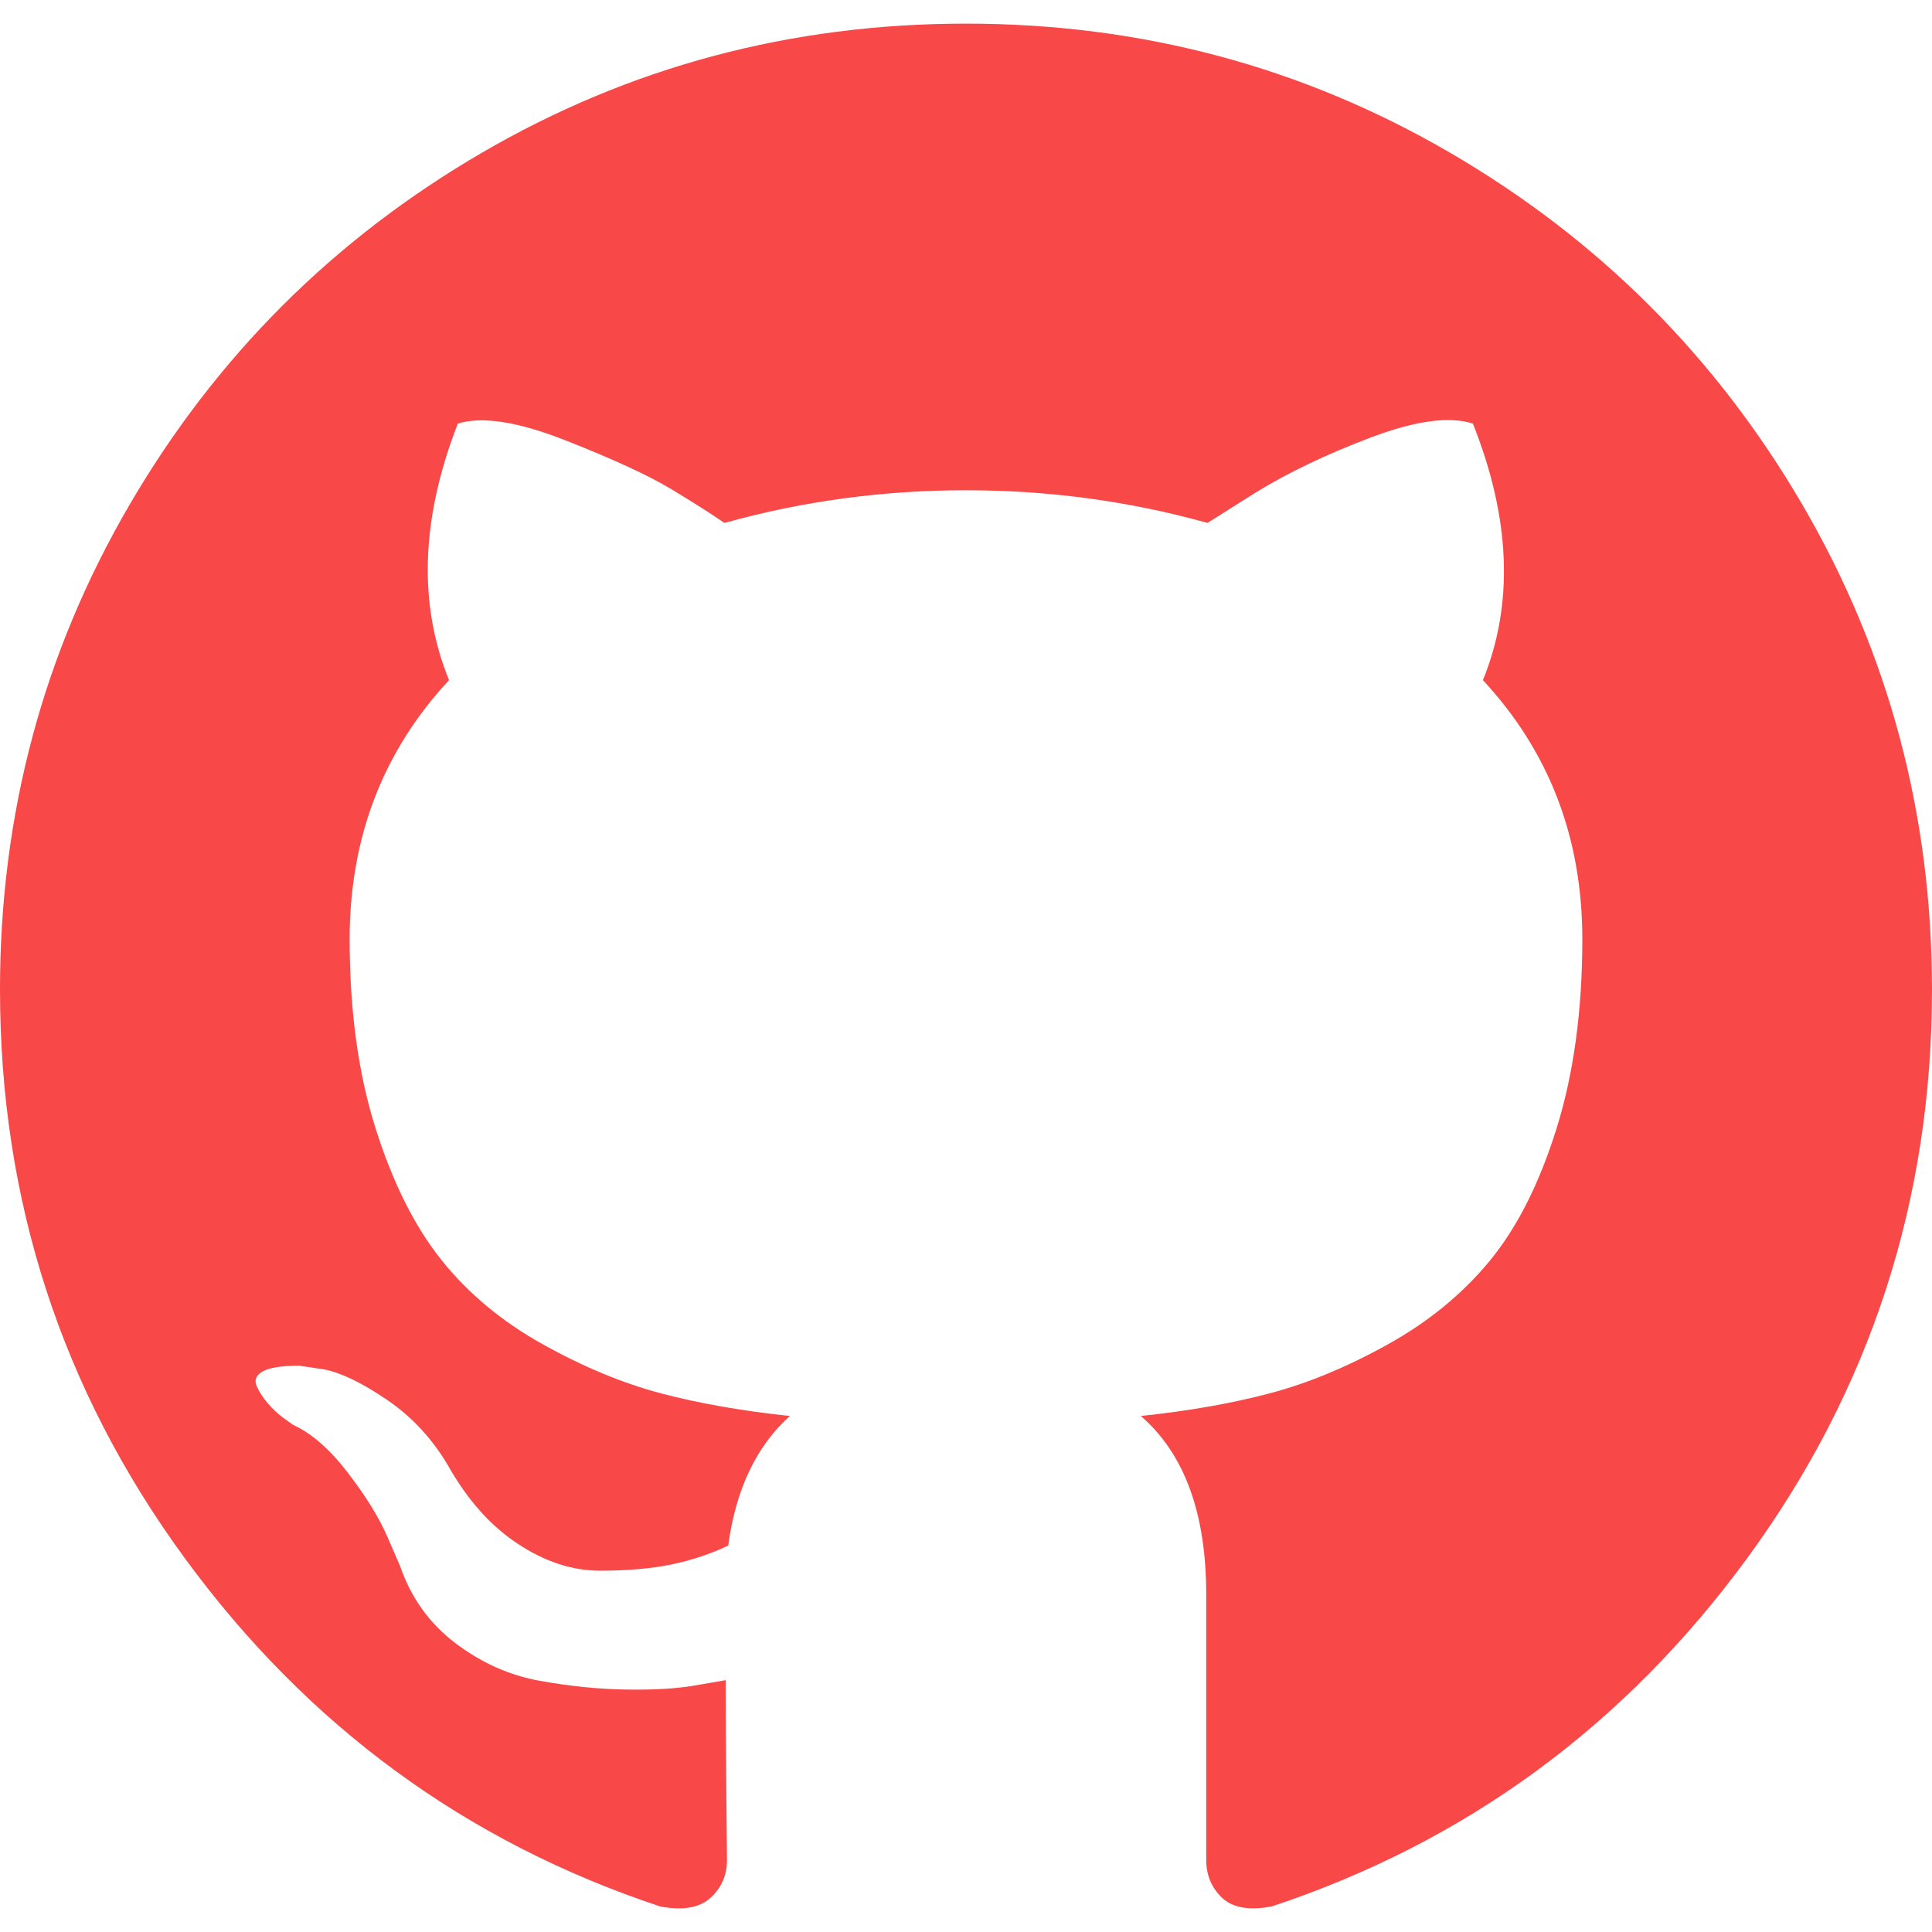
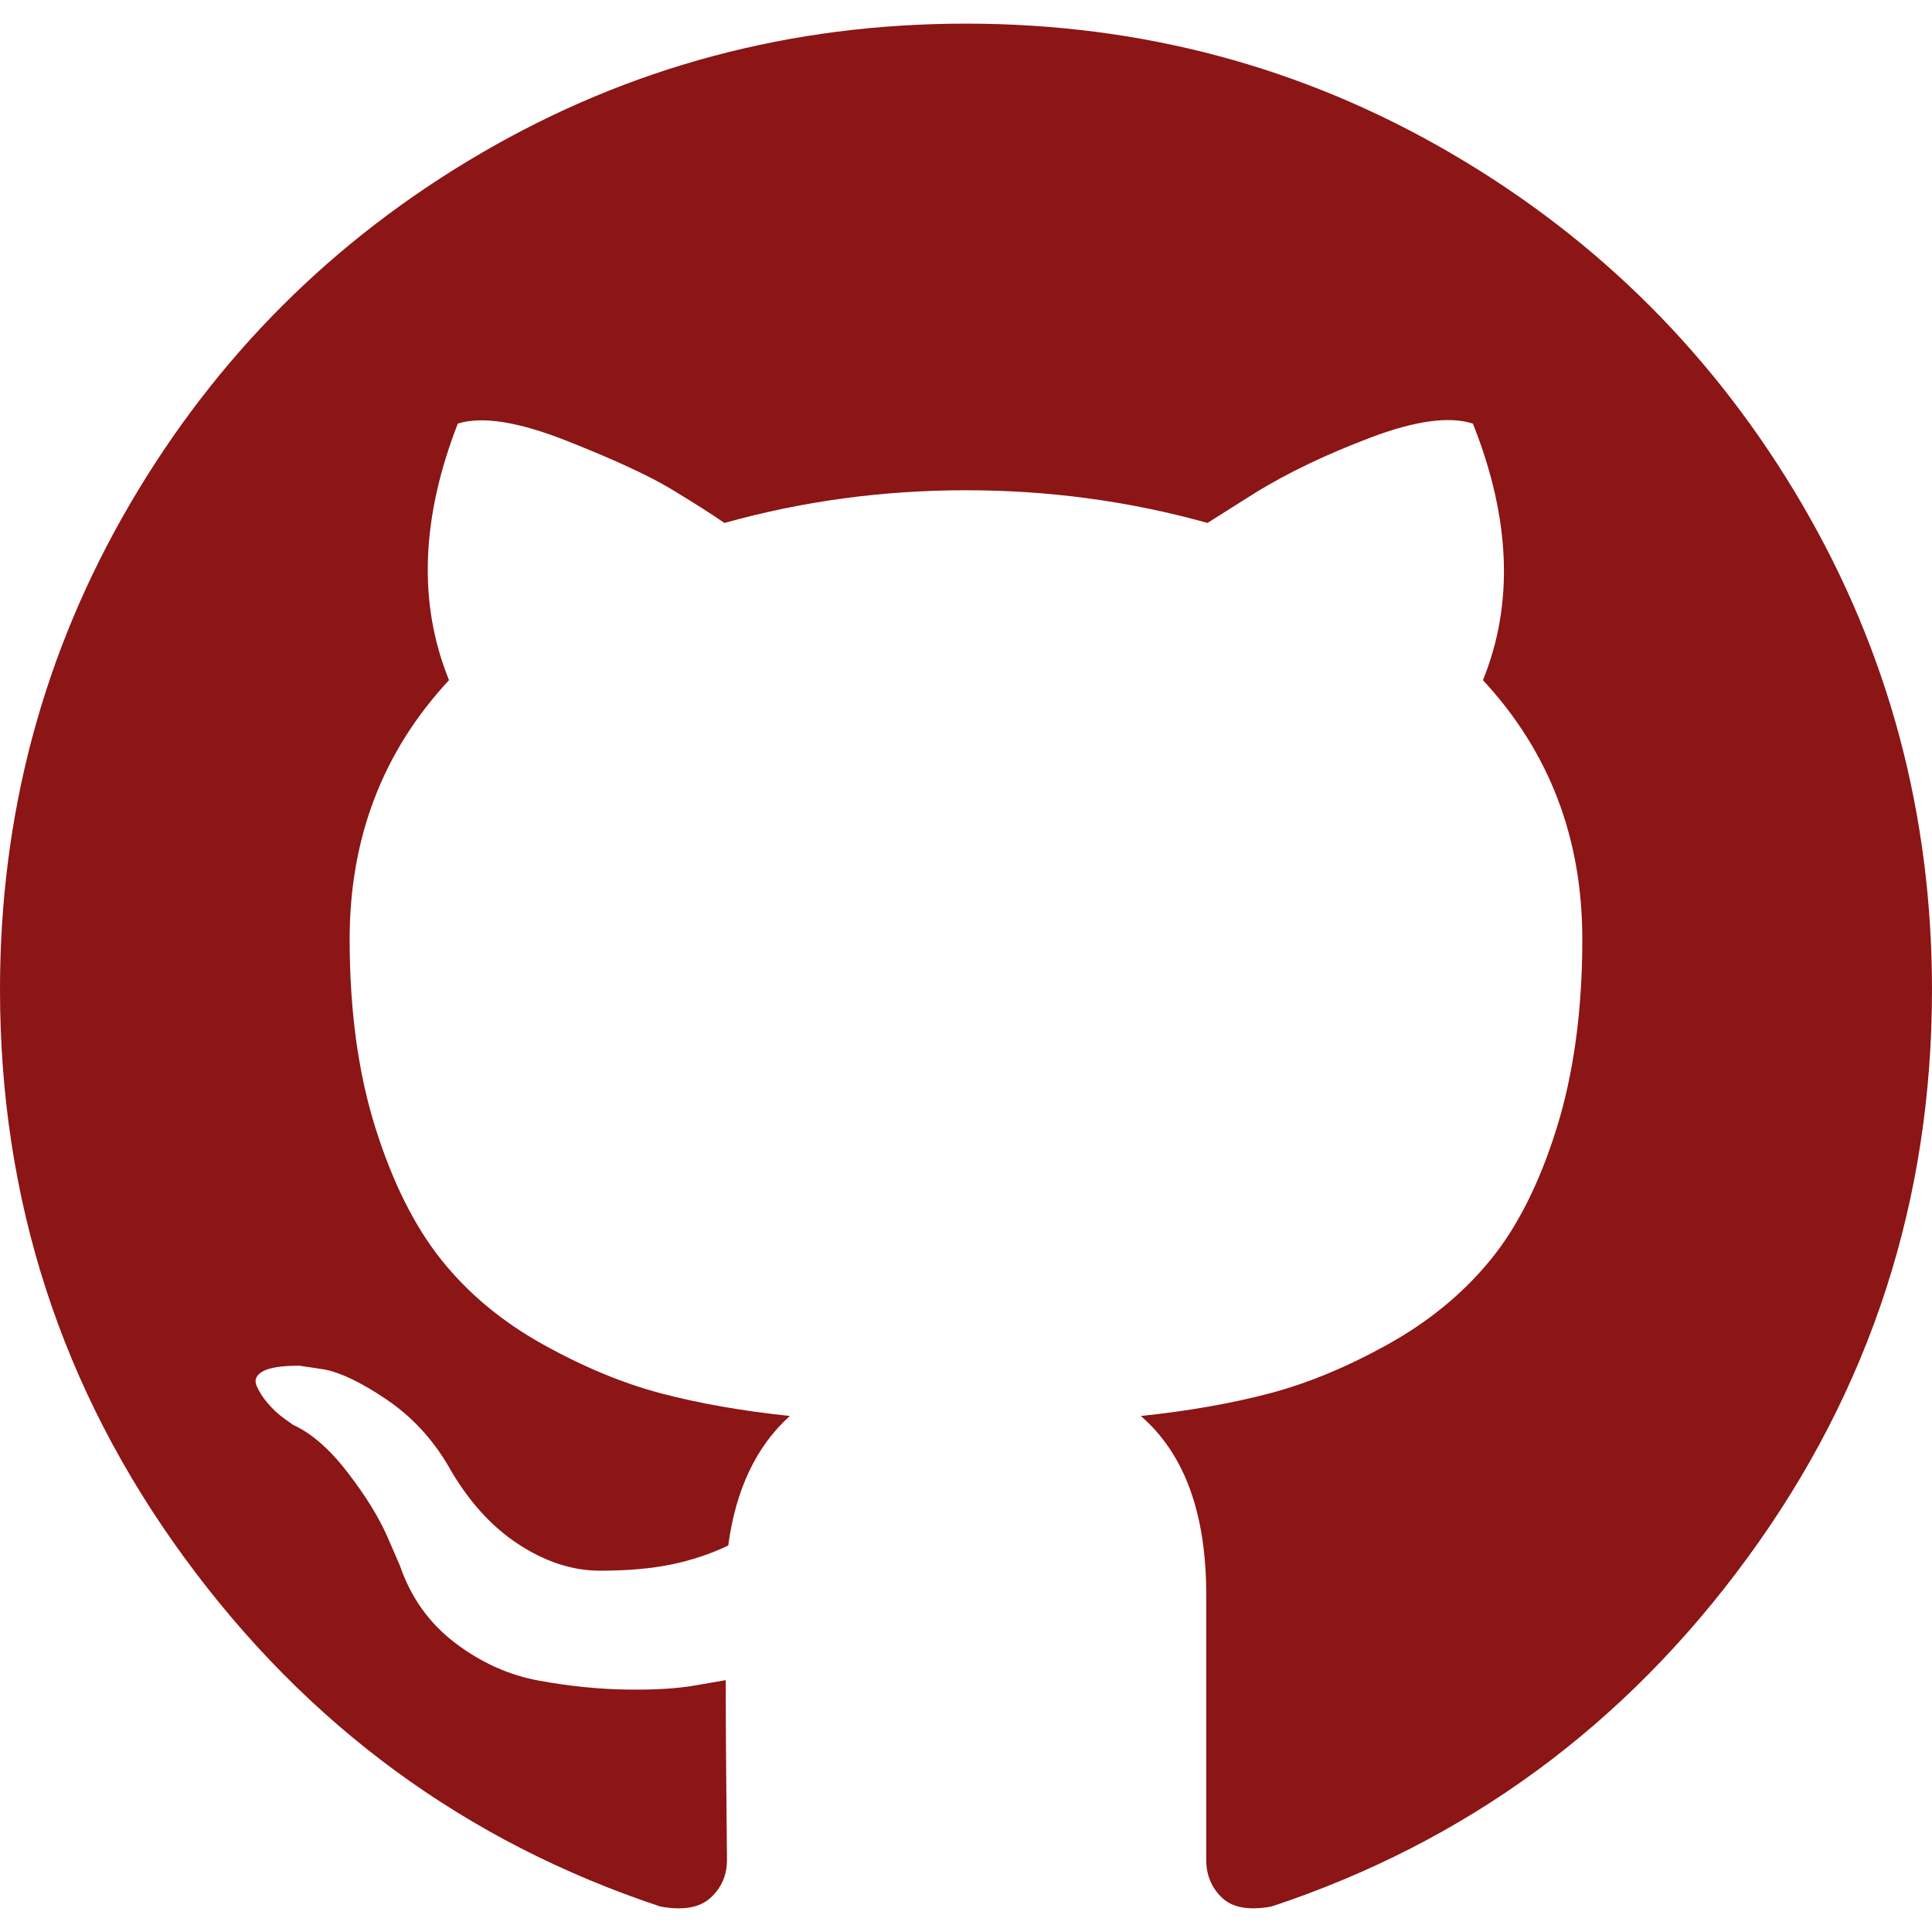
<svg xmlns="http://www.w3.org/2000/svg" version="1.1" id="Capa_1" x="0px" y="0px" width="438.549px" height="438.549px" viewBox="0 0 438.549 438.549" style="enable-background:new 0 0 438.549 438.549;" xml:space="preserve">
  <g>
-     <path fill="#f84848" d="M409.132,114.573c-19.608-33.596-46.205-60.194-79.798-79.8C295.736,15.166,259.057,5.365,219.271,5.365   c-39.781,0-76.472,9.804-110.063,29.408c-33.596,19.605-60.192,46.204-79.8,79.8C9.803,148.168,0,184.854,0,224.63   c0,47.78,13.94,90.745,41.827,128.906c27.884,38.164,63.906,64.572,108.063,79.227c5.14,0.954,8.945,0.283,11.419-1.996   c2.475-2.282,3.711-5.14,3.711-8.562c0-0.571-0.049-5.708-0.144-15.417c-0.098-9.709-0.144-18.179-0.144-25.406l-6.567,1.136   c-4.187,0.767-9.469,1.092-15.846,1c-6.374-0.089-12.991-0.757-19.842-1.999c-6.854-1.231-13.229-4.086-19.13-8.559   c-5.898-4.473-10.085-10.328-12.56-17.556l-2.855-6.57c-1.903-4.374-4.899-9.233-8.992-14.559   c-4.093-5.331-8.232-8.945-12.419-10.848l-1.999-1.431c-1.332-0.951-2.568-2.098-3.711-3.429c-1.142-1.331-1.997-2.663-2.568-3.997   c-0.572-1.335-0.098-2.43,1.427-3.289c1.525-0.859,4.281-1.276,8.28-1.276l5.708,0.853c3.807,0.763,8.516,3.042,14.133,6.851   c5.614,3.806,10.229,8.754,13.846,14.842c4.38,7.806,9.657,13.754,15.846,17.847c6.184,4.093,12.419,6.136,18.699,6.136   c6.28,0,11.704-0.476,16.274-1.423c4.565-0.952,8.848-2.383,12.847-4.285c1.713-12.758,6.377-22.559,13.988-29.41   c-10.848-1.14-20.601-2.857-29.264-5.14c-8.658-2.286-17.605-5.996-26.835-11.14c-9.235-5.137-16.896-11.516-22.985-19.126   c-6.09-7.614-11.088-17.61-14.987-29.979c-3.901-12.374-5.852-26.648-5.852-42.826c0-23.035,7.52-42.637,22.557-58.817   c-7.044-17.318-6.379-36.732,1.997-58.24c5.52-1.715,13.706-0.428,24.554,3.853c10.85,4.283,18.794,7.952,23.84,10.994   c5.046,3.041,9.089,5.618,12.135,7.708c17.705-4.947,35.976-7.421,54.818-7.421s37.117,2.474,54.823,7.421l10.849-6.849   c7.419-4.57,16.18-8.758,26.262-12.565c10.088-3.805,17.802-4.853,23.134-3.138c8.562,21.509,9.325,40.922,2.279,58.24   c15.036,16.18,22.559,35.787,22.559,58.817c0,16.178-1.958,30.497-5.853,42.966c-3.9,12.471-8.941,22.457-15.125,29.979   c-6.191,7.521-13.901,13.85-23.131,18.986c-9.232,5.14-18.182,8.85-26.84,11.136c-8.662,2.286-18.415,4.004-29.263,5.146   c9.894,8.562,14.842,22.077,14.842,40.539v60.237c0,3.422,1.19,6.279,3.572,8.562c2.379,2.279,6.136,2.95,11.276,1.995   c44.163-14.653,80.185-41.062,108.068-79.226c27.88-38.161,41.825-81.126,41.825-128.906   C438.536,184.851,428.728,148.168,409.132,114.573z" />
+     <path fill="#8c1515" d="M409.132,114.573c-19.608-33.596-46.205-60.194-79.798-79.8C295.736,15.166,259.057,5.365,219.271,5.365   c-39.781,0-76.472,9.804-110.063,29.408c-33.596,19.605-60.192,46.204-79.8,79.8C9.803,148.168,0,184.854,0,224.63   c0,47.78,13.94,90.745,41.827,128.906c27.884,38.164,63.906,64.572,108.063,79.227c5.14,0.954,8.945,0.283,11.419-1.996   c2.475-2.282,3.711-5.14,3.711-8.562c0-0.571-0.049-5.708-0.144-15.417c-0.098-9.709-0.144-18.179-0.144-25.406l-6.567,1.136   c-4.187,0.767-9.469,1.092-15.846,1c-6.374-0.089-12.991-0.757-19.842-1.999c-6.854-1.231-13.229-4.086-19.13-8.559   c-5.898-4.473-10.085-10.328-12.56-17.556l-2.855-6.57c-1.903-4.374-4.899-9.233-8.992-14.559   c-4.093-5.331-8.232-8.945-12.419-10.848l-1.999-1.431c-1.332-0.951-2.568-2.098-3.711-3.429c-1.142-1.331-1.997-2.663-2.568-3.997   c-0.572-1.335-0.098-2.43,1.427-3.289c1.525-0.859,4.281-1.276,8.28-1.276l5.708,0.853c3.807,0.763,8.516,3.042,14.133,6.851   c5.614,3.806,10.229,8.754,13.846,14.842c4.38,7.806,9.657,13.754,15.846,17.847c6.184,4.093,12.419,6.136,18.699,6.136   c6.28,0,11.704-0.476,16.274-1.423c4.565-0.952,8.848-2.383,12.847-4.285c1.713-12.758,6.377-22.559,13.988-29.41   c-10.848-1.14-20.601-2.857-29.264-5.14c-8.658-2.286-17.605-5.996-26.835-11.14c-9.235-5.137-16.896-11.516-22.985-19.126   c-6.09-7.614-11.088-17.61-14.987-29.979c-3.901-12.374-5.852-26.648-5.852-42.826c0-23.035,7.52-42.637,22.557-58.817   c-7.044-17.318-6.379-36.732,1.997-58.24c5.52-1.715,13.706-0.428,24.554,3.853c10.85,4.283,18.794,7.952,23.84,10.994   c5.046,3.041,9.089,5.618,12.135,7.708c17.705-4.947,35.976-7.421,54.818-7.421s37.117,2.474,54.823,7.421l10.849-6.849   c7.419-4.57,16.18-8.758,26.262-12.565c10.088-3.805,17.802-4.853,23.134-3.138c8.562,21.509,9.325,40.922,2.279,58.24   c15.036,16.18,22.559,35.787,22.559,58.817c0,16.178-1.958,30.497-5.853,42.966c-3.9,12.471-8.941,22.457-15.125,29.979   c-6.191,7.521-13.901,13.85-23.131,18.986c-9.232,5.14-18.182,8.85-26.84,11.136c-8.662,2.286-18.415,4.004-29.263,5.146   c9.894,8.562,14.842,22.077,14.842,40.539v60.237c0,3.422,1.19,6.279,3.572,8.562c2.379,2.279,6.136,2.95,11.276,1.995   c44.163-14.653,80.185-41.062,108.068-79.226c27.88-38.161,41.825-81.126,41.825-128.906   C438.536,184.851,428.728,148.168,409.132,114.573z" />
  </g>
  <g>
</g>
  <g>
</g>
  <g>
</g>
  <g>
</g>
  <g>
</g>
  <g>
</g>
  <g>
</g>
  <g>
</g>
  <g>
</g>
  <g>
</g>
  <g>
</g>
  <g>
</g>
  <g>
</g>
  <g>
</g>
  <g>
</g>
</svg>
